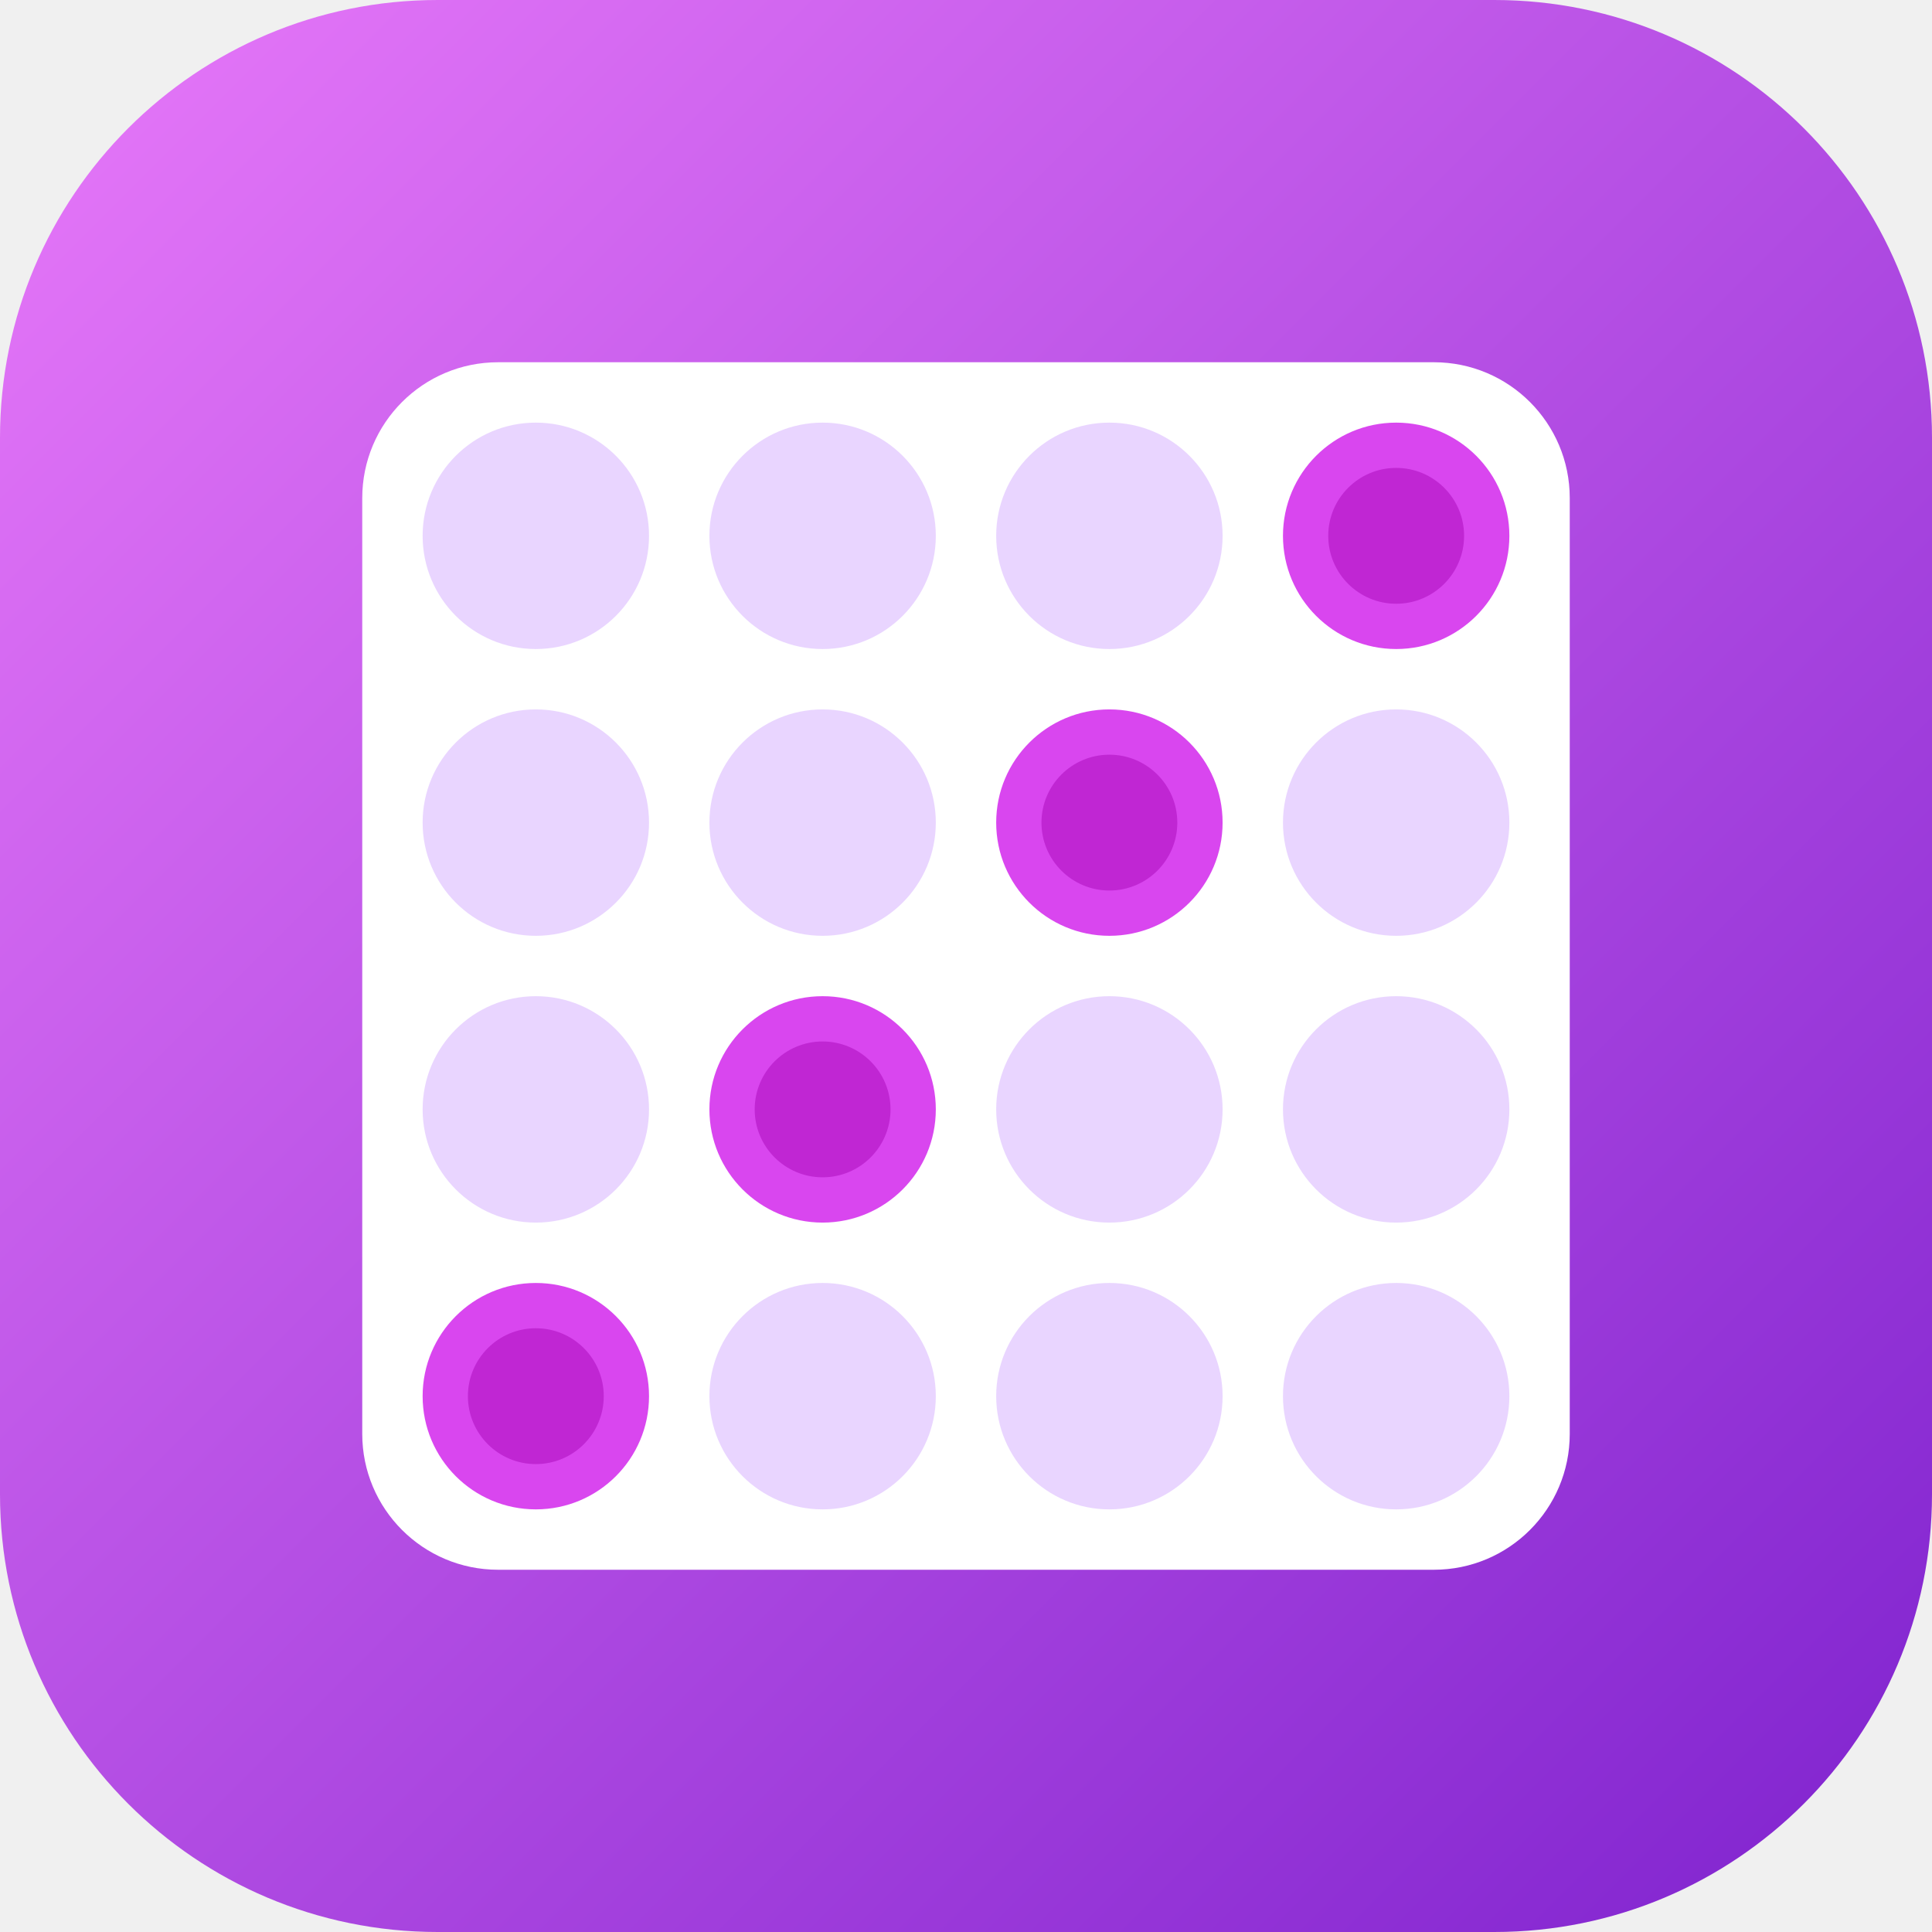
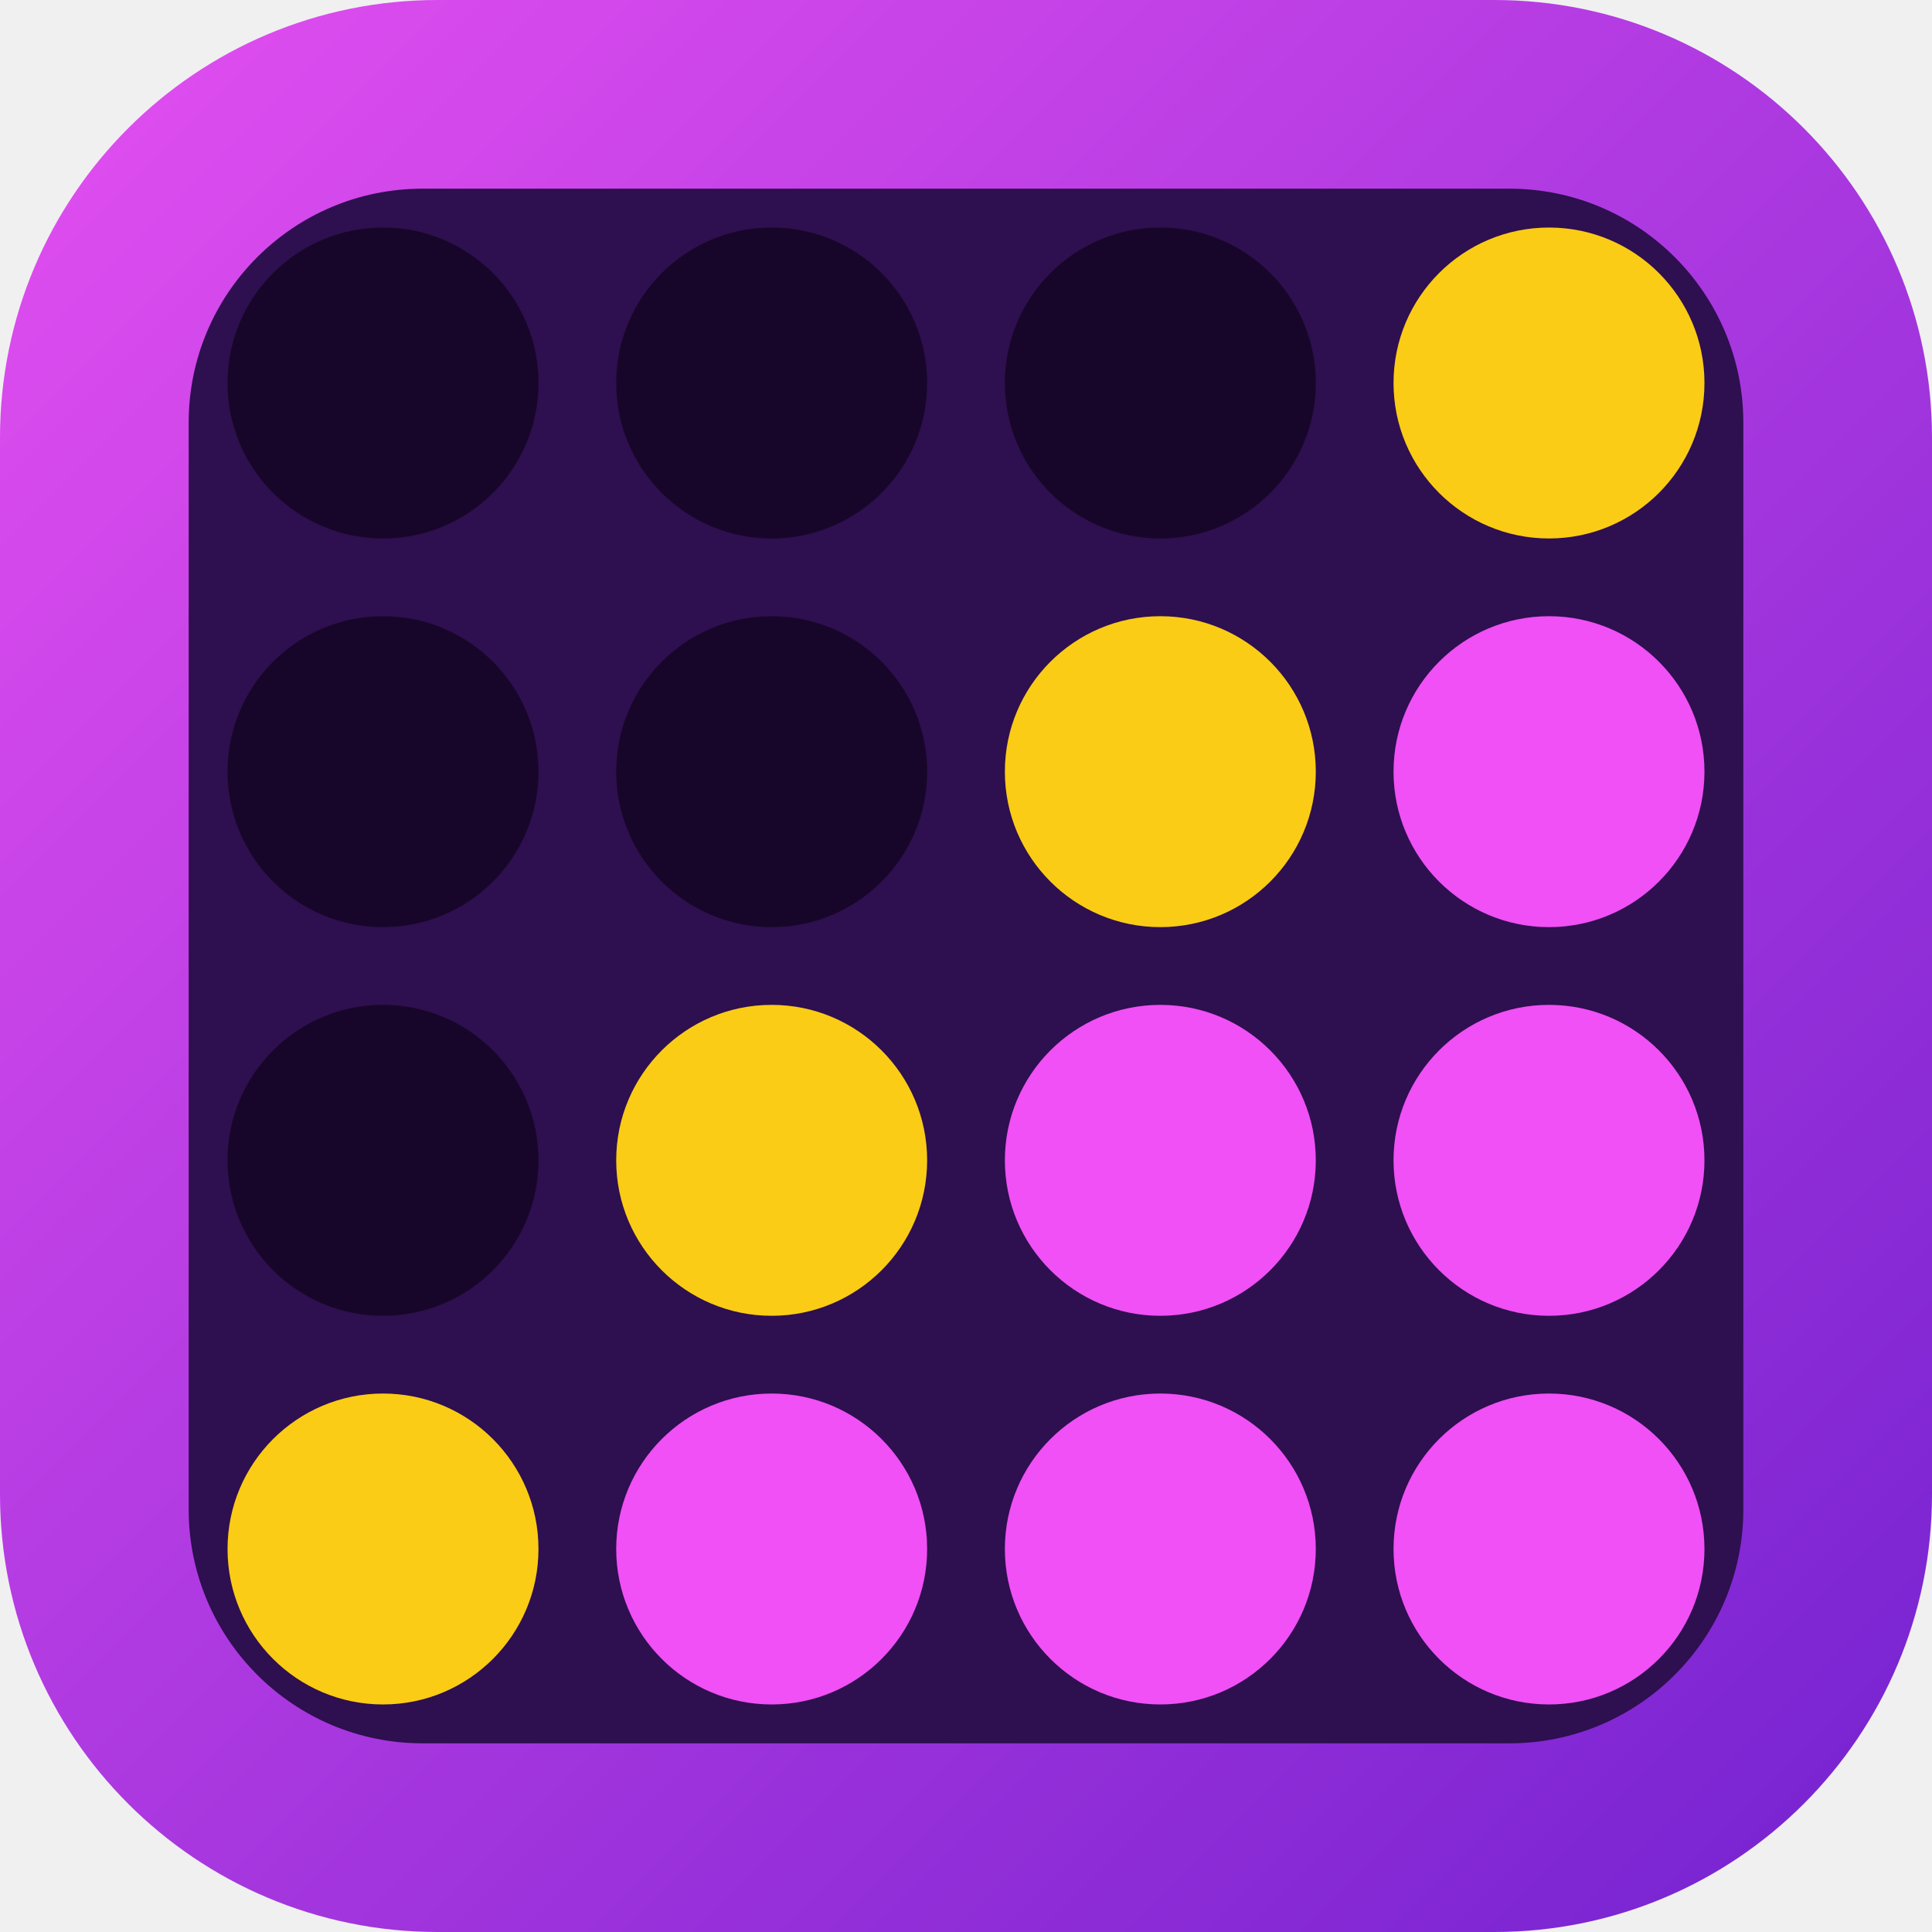
<svg xmlns="http://www.w3.org/2000/svg" viewBox="0 0 512 512" width="512" height="512">
  <defs>
    <linearGradient id="bg" x1="0" y1="0" x2="1" y2="1">
-       <stop offset="0%" stop-color="#E879F9" />
-       <stop offset="100%" stop-color="#7E22CE" />
+       <stop offset="0" stop-color="#E44FF0" />
+       <stop offset="1" stop-color="#7322D0" />
    </linearGradient>
  </defs>
  <rect width="512" height="512" rx="116" fill="url(#bg)" />
-   <rect x="96" y="96" width="320" height="320" rx="36" fill="#FFFFFF" />
-   <circle cx="142" cy="142" r="30" fill="#E9D5FF" />
-   <circle cx="218" cy="142" r="30" fill="#E9D5FF" />
-   <circle cx="294" cy="142" r="30" fill="#E9D5FF" />
-   <circle cx="142" cy="218" r="30" fill="#E9D5FF" />
-   <circle cx="218" cy="218" r="30" fill="#E9D5FF" />
-   <circle cx="370" cy="218" r="30" fill="#E9D5FF" />
-   <circle cx="142" cy="294" r="30" fill="#E9D5FF" />
-   <circle cx="294" cy="294" r="30" fill="#E9D5FF" />
-   <circle cx="370" cy="294" r="30" fill="#E9D5FF" />
-   <circle cx="218" cy="370" r="30" fill="#E9D5FF" />
-   <circle cx="294" cy="370" r="30" fill="#E9D5FF" />
-   <circle cx="370" cy="370" r="30" fill="#E9D5FF" />
-   <circle cx="142" cy="370" r="30" fill="#D946EF" />
-   <circle cx="142" cy="370" r="18" fill="#C026D3" />
-   <circle cx="218" cy="294" r="30" fill="#D946EF" />
-   <circle cx="218" cy="294" r="18" fill="#C026D3" />
-   <circle cx="294" cy="218" r="30" fill="#D946EF" />
-   <circle cx="294" cy="218" r="18" fill="#C026D3" />
-   <circle cx="370" cy="142" r="30" fill="#D946EF" />
-   <circle cx="370" cy="142" r="18" fill="#C026D3" />
+   <rect x="50.0" y="50.0" width="412" height="412" rx="62" fill="#2E0F4F" />
+   <circle cx="101.5" cy="101.5" r="41.2" fill="#170629" />
+   <circle cx="204.5" cy="101.5" r="41.2" fill="#170629" />
+   <circle cx="307.5" cy="101.5" r="41.2" fill="#170629" />
+   <circle cx="410.5" cy="101.5" r="41.2" fill="#FACC15" />
+   <circle cx="101.5" cy="204.5" r="41.2" fill="#170629" />
+   <circle cx="204.5" cy="204.5" r="41.2" fill="#170629" />
+   <circle cx="307.5" cy="204.5" r="41.2" fill="#FACC15" />
+   <circle cx="410.5" cy="204.5" r="41.2" fill="#F050F5" />
+   <circle cx="101.5" cy="307.5" r="41.2" fill="#170629" />
+   <circle cx="204.5" cy="307.5" r="41.2" fill="#FACC15" />
+   <circle cx="307.5" cy="307.5" r="41.2" fill="#F050F5" />
+   <circle cx="410.5" cy="307.5" r="41.2" fill="#F050F5" />
+   <circle cx="101.5" cy="410.5" r="41.2" fill="#FACC15" />
+   <circle cx="204.5" cy="410.5" r="41.2" fill="#F050F5" />
+   <circle cx="307.5" cy="410.5" r="41.2" fill="#F050F5" />
+   <circle cx="410.5" cy="410.5" r="41.2" fill="#F050F5" />
</svg>
